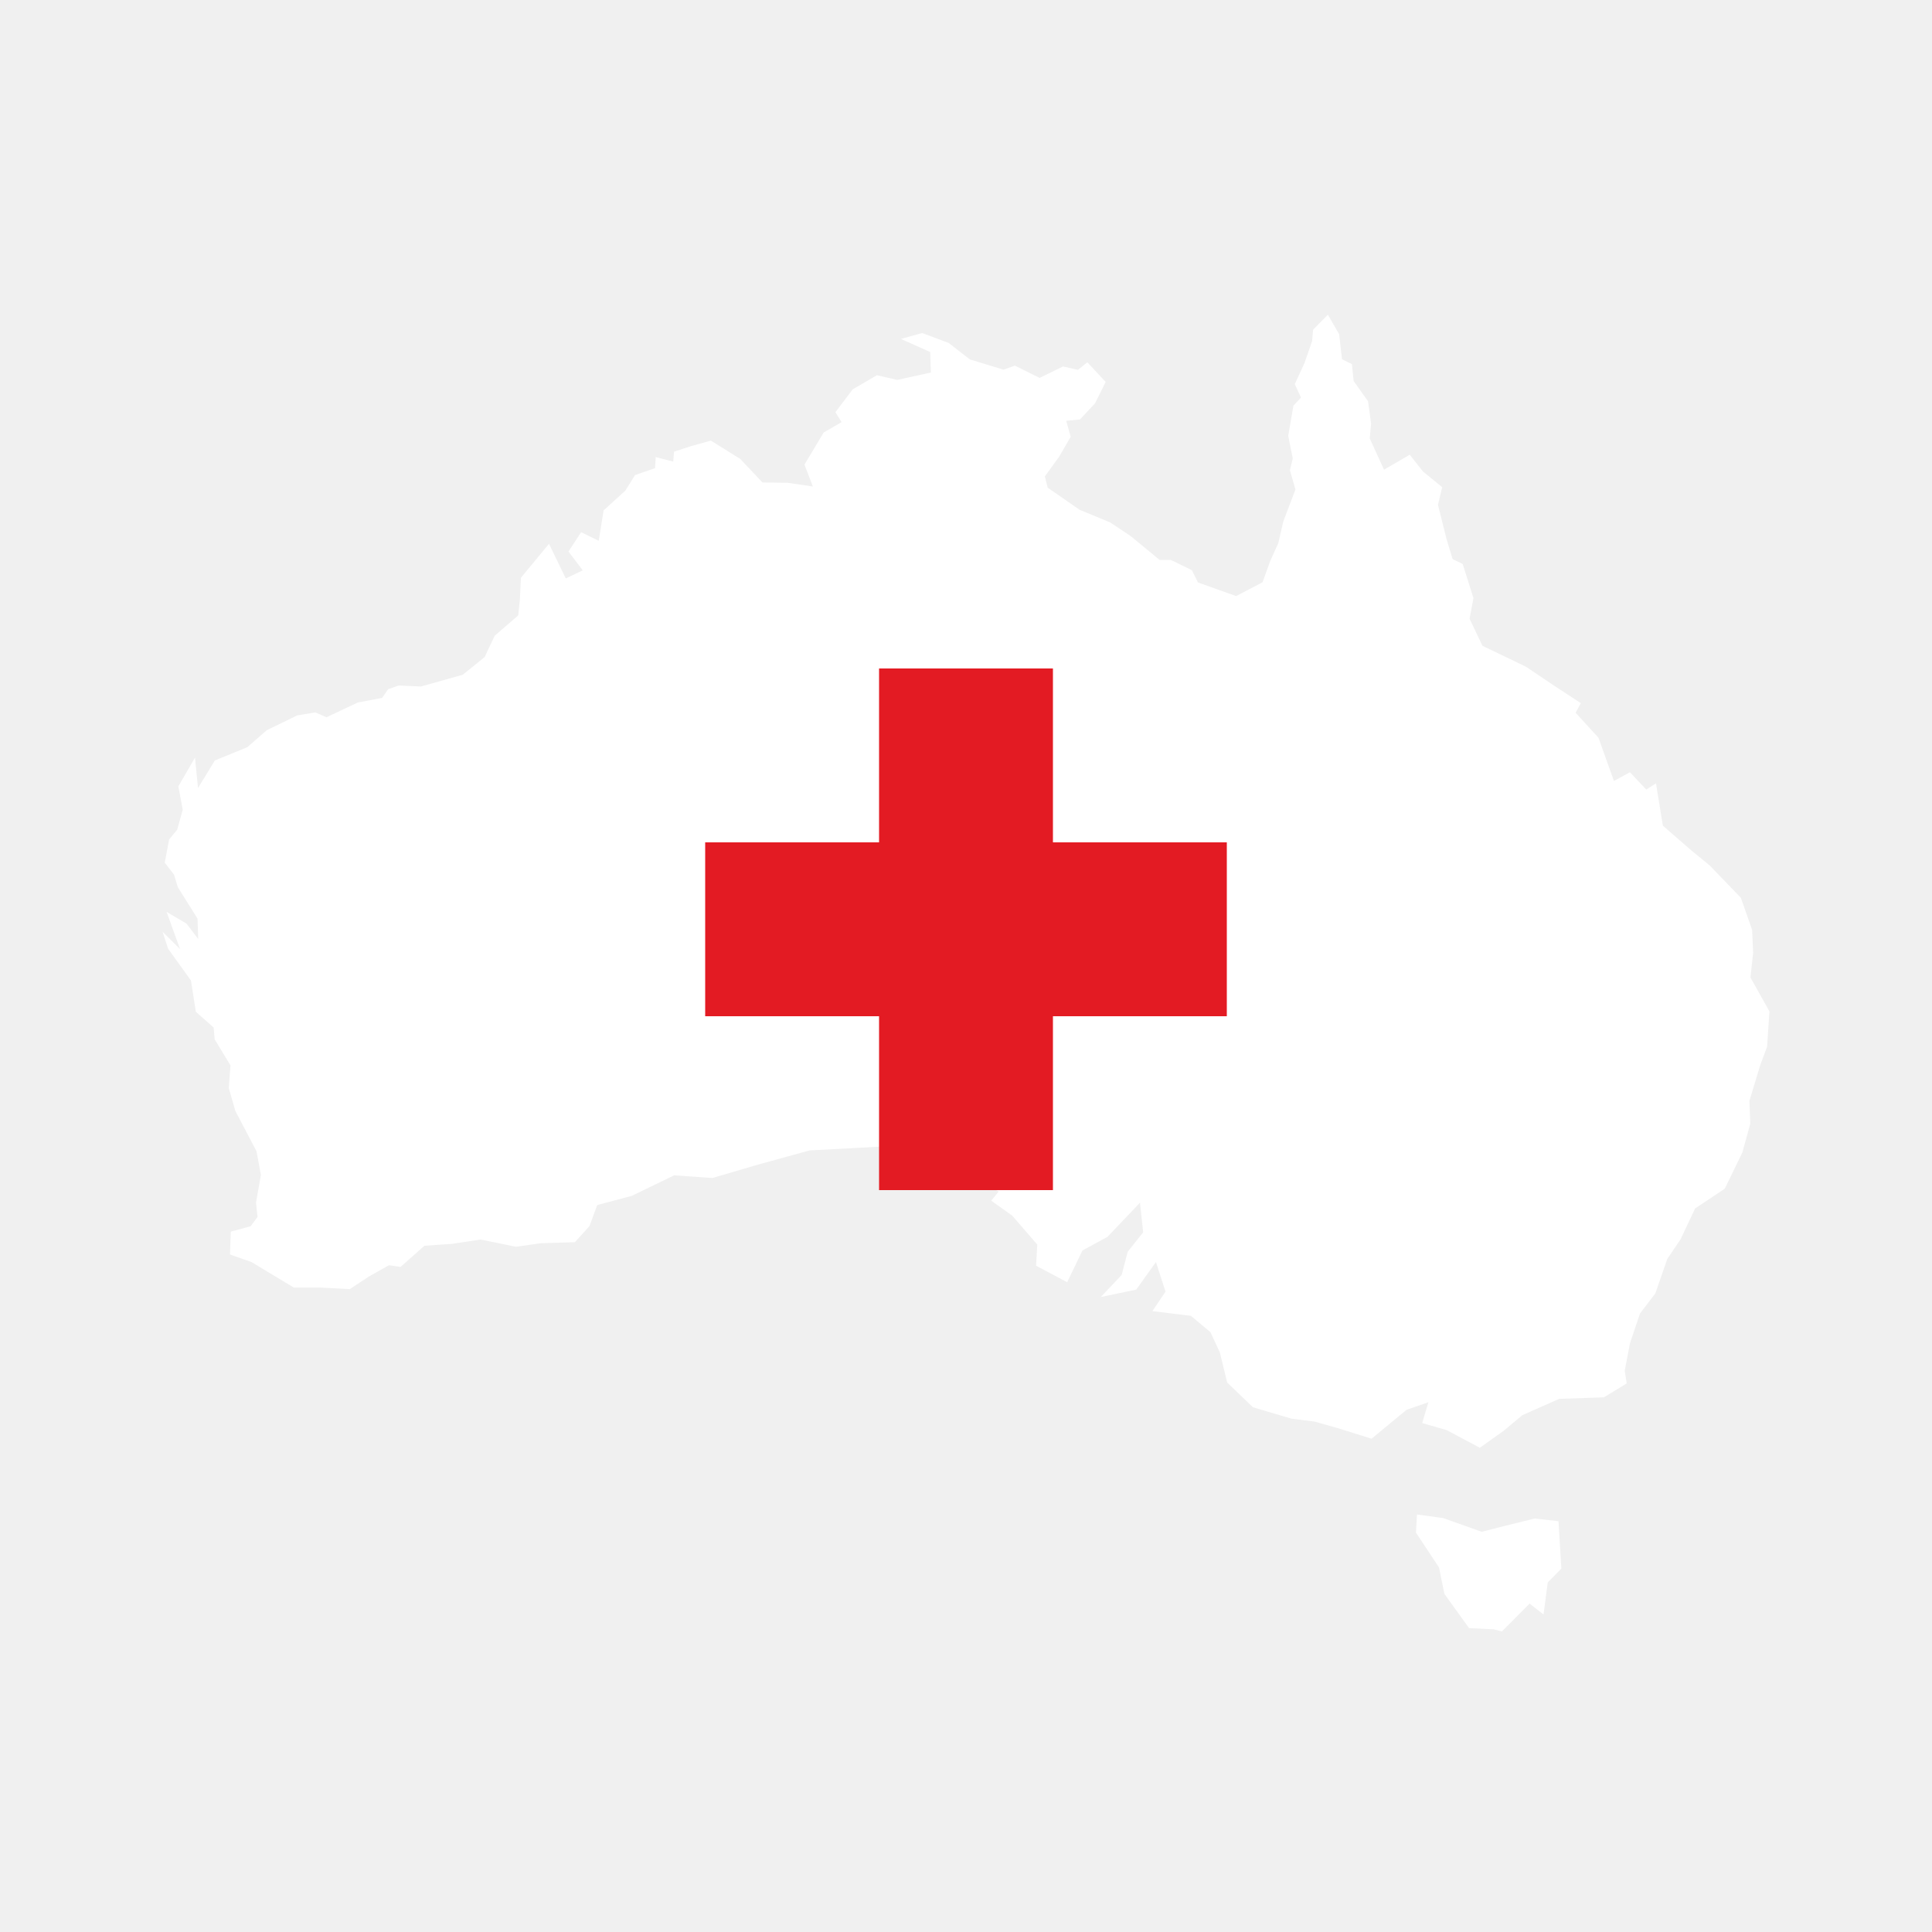
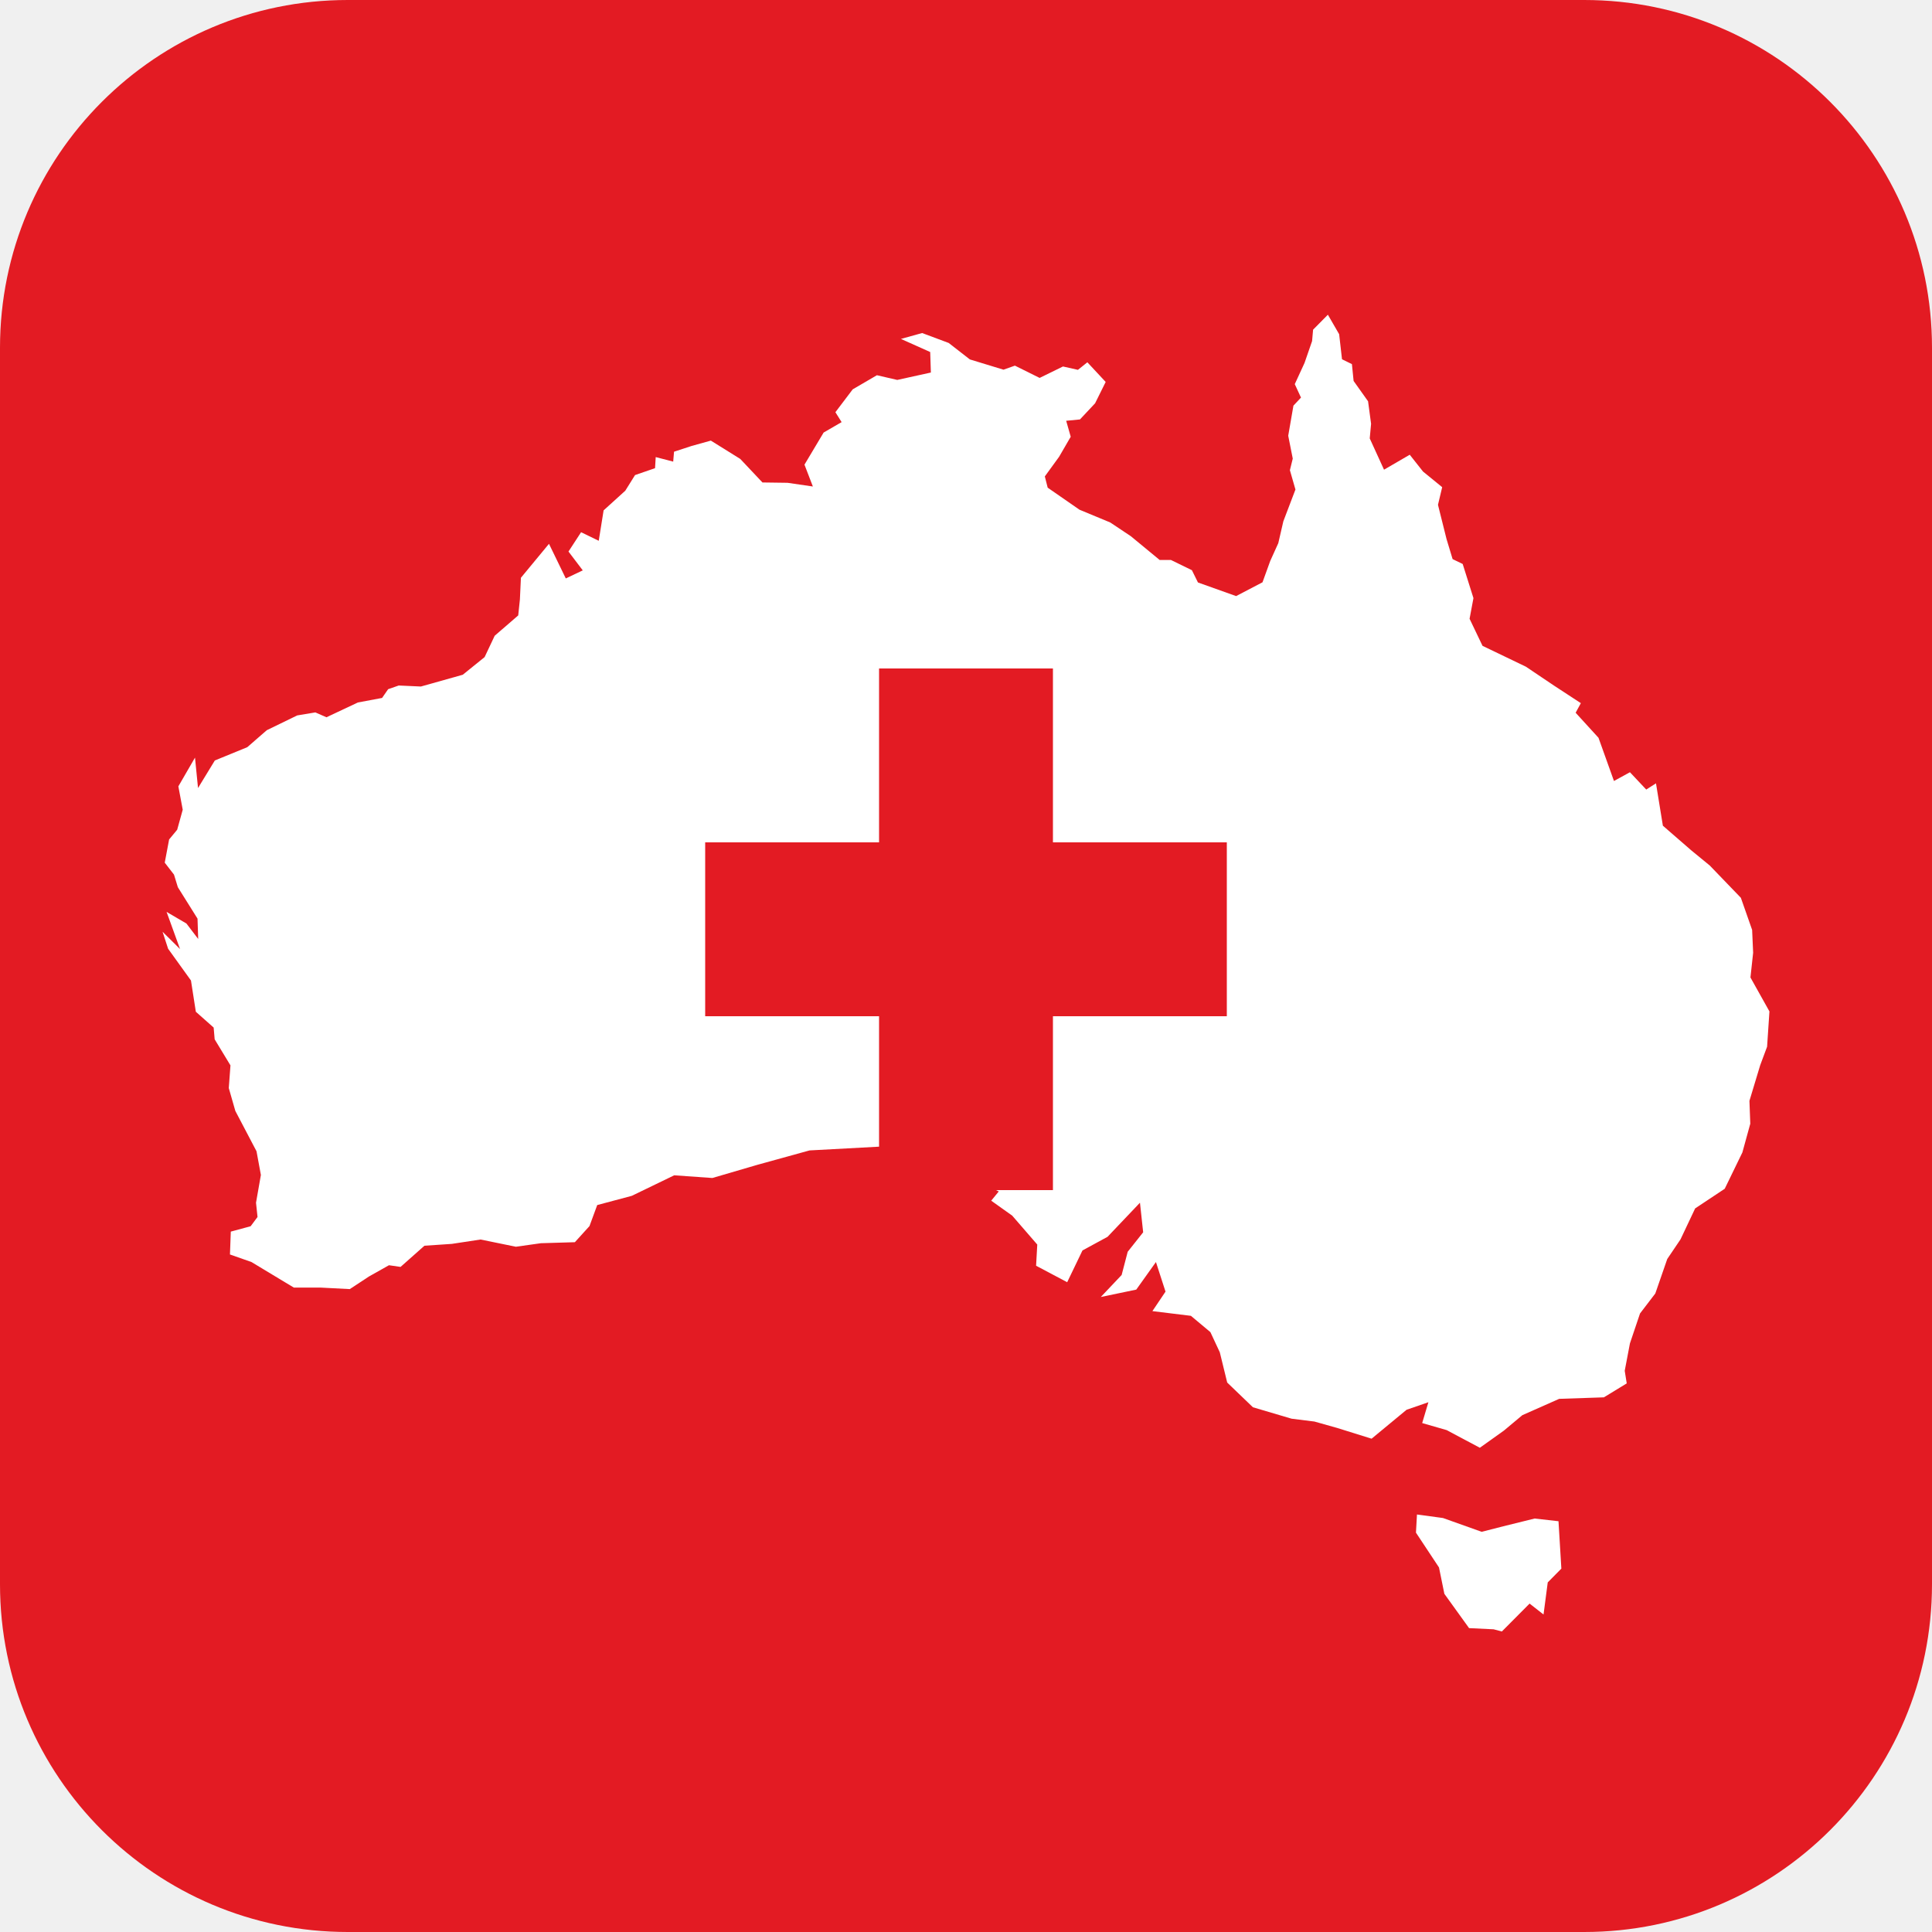
<svg xmlns="http://www.w3.org/2000/svg" viewBox="0 0 1000 1000">
+   <rect width="1000" height="1000" rx="180" fill="#e31b23" />
  <path fill="#fff" fill-rule="evenodd" transform="translate(65 110) scale(0.87)" d="M 838.3,777.0 L 852.5,778.6 L 854.2,806.8 L 846.1,815.0 L 843.6,834.1 L 835.3,827.6 L 818.8,844.2 L 813.9,842.9 L 799.3,842.2 L 784.6,821.8 L 781.4,806.1 L 767.7,785.4 L 768.3,774.6 L 783.8,776.7 L 806.8,784.9 L 819.7,781.6 L 838.3,777.0 Z M 326.4,572.8 L 301.2,585.0 L 280.6,590.5 L 276.0,603.0 L 267.3,612.6 L 247.1,613.2 L 232.2,615.3 L 211.2,611.0 L 194.1,613.6 L 177.8,614.7 L 163.6,627.3 L 156.7,626.3 L 144.8,633.0 L 133.4,640.5 L 116.0,639.6 L 100.1,639.6 L 74.9,624.4 L 62.1,619.9 L 62.6,606.3 L 74.4,603.1 L 78.5,597.6 L 77.6,589.1 L 80.5,572.6 L 77.9,558.5 L 65.3,534.5 L 61.4,520.9 L 62.4,507.4 L 53.0,491.9 L 52.4,484.9 L 41.8,475.5 L 38.9,456.9 L 25.3,438.0 L 22.0,427.9 L 32.4,438.2 L 24.4,416.1 L 36.2,423.0 L 43.2,432.2 L 42.8,420.1 L 31.1,401.4 L 28.8,393.9 L 23.3,386.8 L 25.9,373.0 L 30.7,367.2 L 34.0,355.3 L 31.4,341.4 L 41.3,324.3 L 43.1,342.4 L 53.1,326.0 L 72.4,318.1 L 84.0,308.0 L 102.1,299.2 L 112.9,297.4 L 119.5,300.3 L 138.2,291.5 L 152.6,288.8 L 156.2,283.6 L 162.5,281.4 L 175.7,282.0 L 200.6,275.0 L 213.6,264.5 L 219.6,251.8 L 233.6,239.7 L 234.6,230.2 L 235.2,217.3 L 251.9,197.1 L 261.9,217.7 L 272.0,212.9 L 263.5,201.7 L 271.0,190.2 L 281.5,195.3 L 284.4,177.2 L 297.3,165.5 L 303.1,156.2 L 315.0,152.1 L 315.4,145.5 L 325.8,148.2 L 326.3,142.3 L 336.7,138.9 L 348.2,135.7 L 365.7,146.6 L 378.9,160.6 L 393.8,160.8 L 408.9,163.0 L 403.9,150.0 L 415.3,130.9 L 426.0,124.7 L 422.3,118.8 L 432.6,105.2 L 447.0,96.8 L 459.1,99.6 L 479.1,95.2 L 478.7,83.0 L 461.3,75.2 L 473.9,71.7 L 489.7,77.6 L 502.3,87.4 L 522.3,93.5 L 529.1,91.1 L 543.8,98.4 L 557.7,91.6 L 566.6,93.6 L 572.2,89.1 L 583.1,100.8 L 576.8,113.5 L 567.8,123.1 L 559.6,123.9 L 562.3,133.4 L 555.4,145.3 L 546.9,157.0 L 548.6,163.7 L 567.5,176.8 L 585.8,184.4 L 598.1,192.6 L 615.2,206.7 L 621.9,206.7 L 634.4,212.8 L 638.0,220.1 L 660.7,228.2 L 676.4,220.0 L 681.0,207.3 L 685.8,196.7 L 688.8,183.7 L 696.0,164.8 L 692.7,153.3 L 694.4,146.4 L 691.7,132.8 L 694.8,114.9 L 699.3,110.1 L 695.6,102.1 L 701.4,89.5 L 705.9,76.5 L 706.5,69.7 L 715.3,60.8 L 722.0,72.4 L 723.7,87.3 L 729.6,90.2 L 730.6,100.2 L 739.2,112.3 L 741.0,125.7 L 740.2,134.4 L 748.7,153.0 L 764.0,144.1 L 771.9,154.1 L 783.3,163.4 L 780.8,173.9 L 785.9,194.3 L 789.5,206.2 L 795.5,209.1 L 801.9,229.4 L 799.6,241.7 L 807.3,257.8 L 833.1,270.2 L 849.9,281.5 L 865.8,291.9 L 862.7,297.6 L 876.3,312.5 L 885.5,338.2 L 895.0,333.0 L 904.7,343.3 L 910.5,339.6 L 914.6,364.8 L 931.4,379.4 L 942.5,388.5 L 961.0,407.7 L 967.7,426.8 L 968.3,440.4 L 966.7,455.1 L 978.0,475.3 L 976.6,496.3 L 972.5,507.3 L 966.1,528.5 L 966.6,542.1 L 961.9,559.2 L 951.4,580.8 L 933.8,592.5 L 925.1,610.9 L 917.2,622.6 L 910.1,643.1 L 901.0,655.0 L 895.0,672.8 L 891.9,689.1 L 893.1,696.6 L 879.5,704.9 L 852.9,705.8 L 831.0,715.5 L 820.0,724.7 L 805.7,734.9 L 786.0,724.4 L 771.4,720.2 L 775.1,707.8 L 762.1,712.3 L 741.3,729.5 L 720.8,723.1 L 707.3,719.3 L 693.7,717.6 L 670.7,710.8 L 655.4,696.1 L 651.0,678.1 L 645.4,666.1 L 633.8,656.4 L 610.9,653.6 L 618.7,642.0 L 613.0,624.4 L 601.3,640.8 L 580.2,645.2 L 592.6,632.1 L 596.2,618.3 L 605.4,606.7 L 603.5,589.1 L 584.2,609.4 L 569.3,617.5 L 560.2,636.4 L 541.7,626.6 L 542.4,614.0 L 527.5,596.8 L 515.0,587.9 L 519.5,582.4 L 489.0,568.0 L 472.3,567.3 L 449.4,555.7 L 406.9,558.0 L 376.1,566.5 L 349.1,574.4 L 326.4,572.8 Z" />
  <path fill="#e31b23" d="M455 455h90v90h90v90h-90v90h-90v-90h-90v-90h90z" transform="translate(0 -109)" />
</svg>
